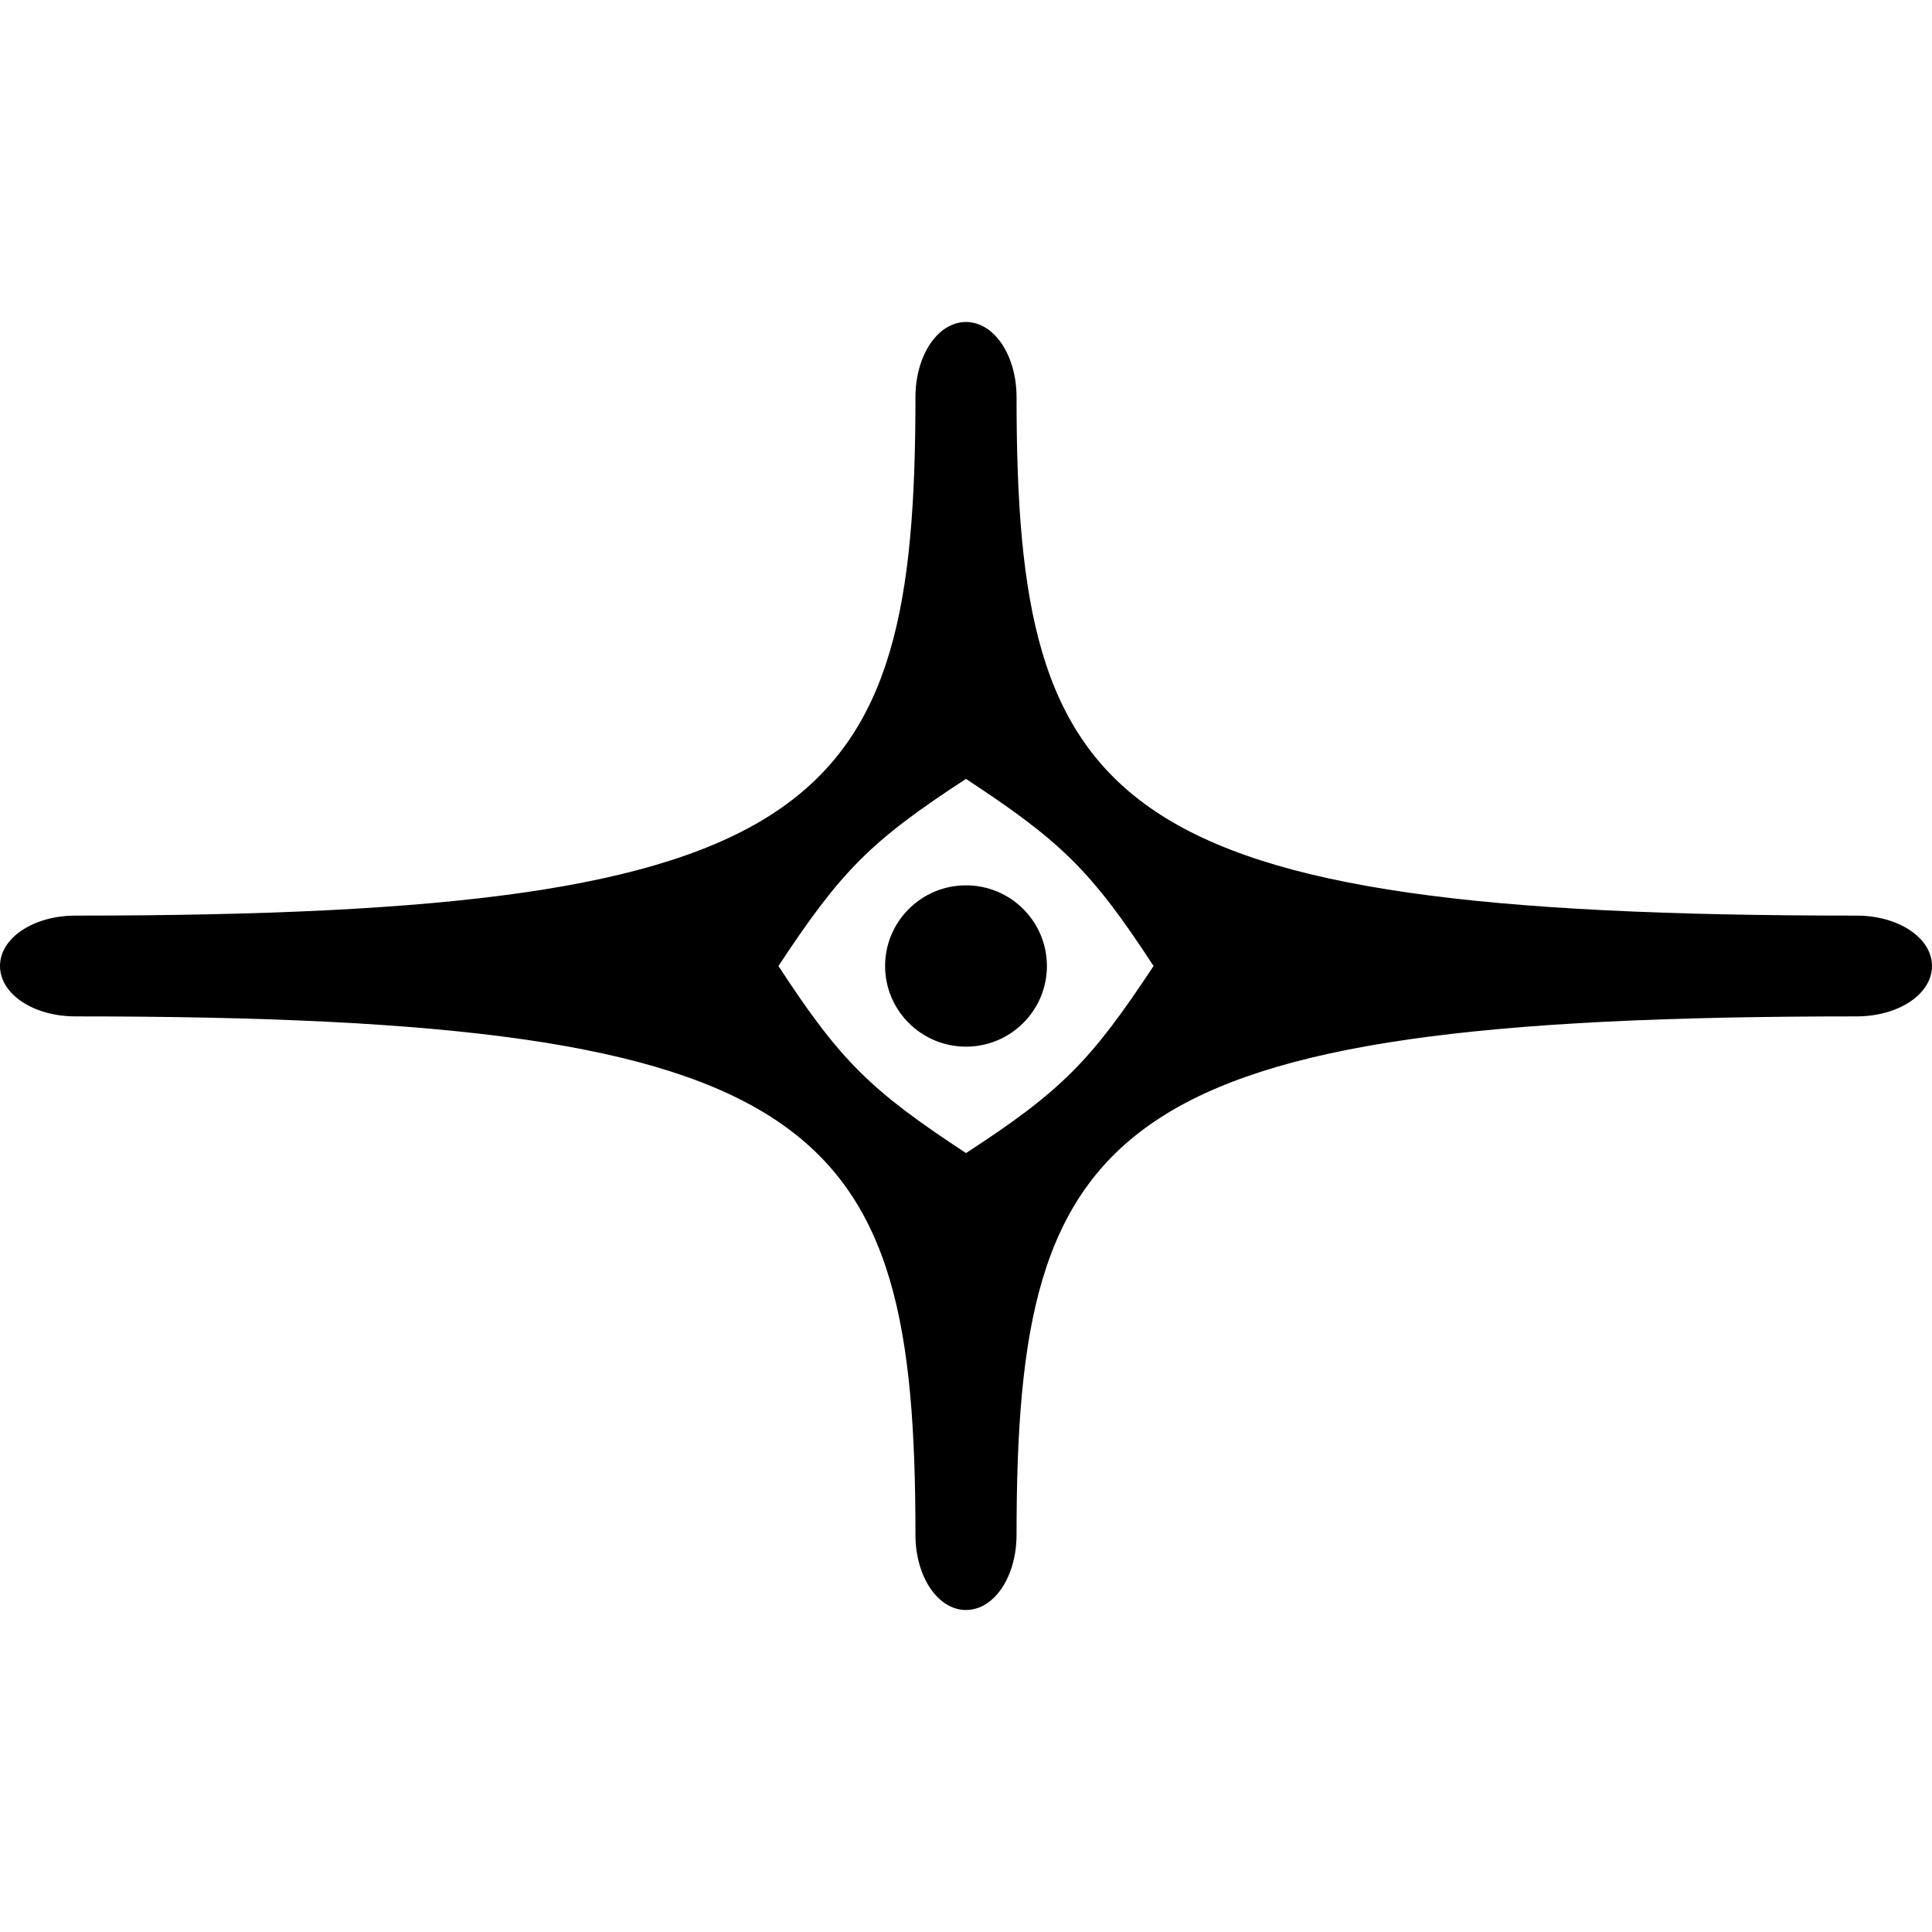
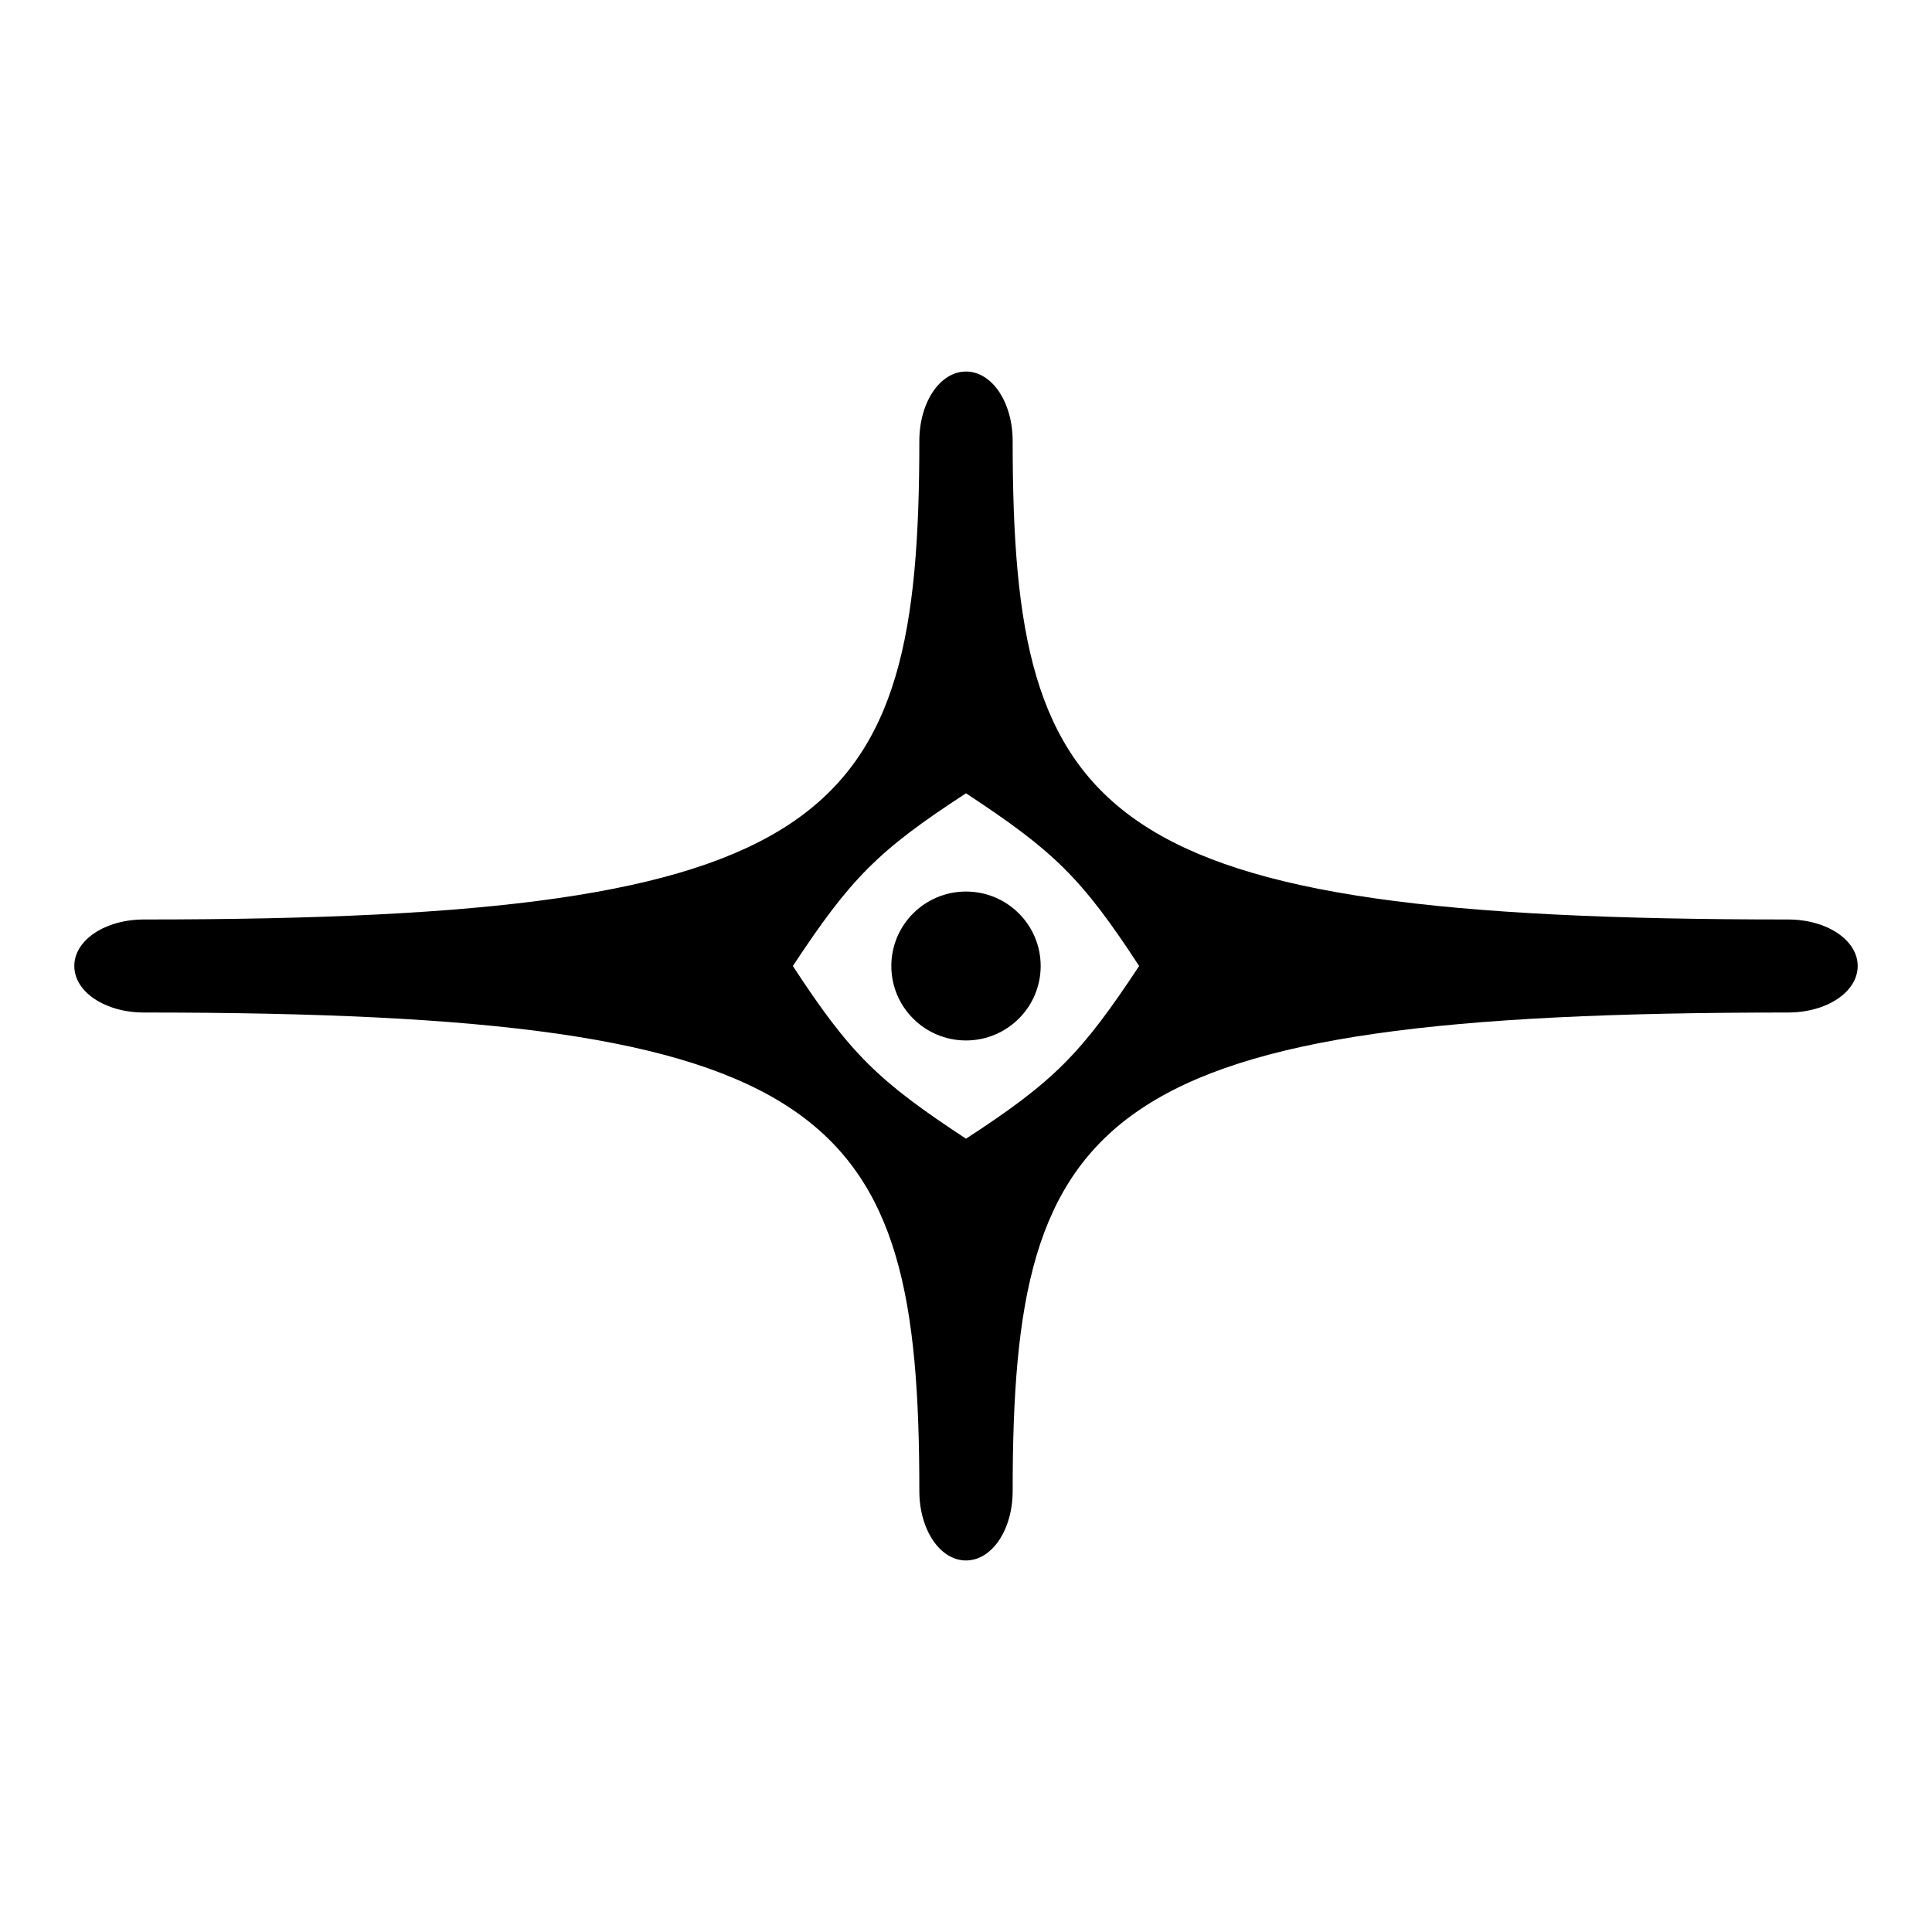
- <svg xmlns="http://www.w3.org/2000/svg" width="100%" height="100%" viewBox="0 -4 24 24" fill="currentColor" stroke="none">
+ <svg xmlns="http://www.w3.org/2000/svg" viewBox="-1 -5 26 26" fill="currentColor" stroke="none">
  <path d="M23.062 7.374C13.741 7.374 12.628 6.063 12.628 0.935C12.628 0.414 12.35 0 12 0C11.65 0 11.372 0.414 11.372 0.935C11.372 6.063 10.245 7.374 0.938 7.374C0.415 7.374 0 7.651 0 8C0 8.349 0.415 8.626 0.938 8.626C10.259 8.626 11.372 9.937 11.372 15.065C11.372 15.586 11.65 16 12 16C12.35 16 12.628 15.586 12.628 15.065C12.628 9.937 13.755 8.626 23.062 8.626C23.585 8.626 24 8.349 24 8C24 7.651 23.585 7.374 23.062 7.374ZM12 10.324C10.821 9.549 10.446 9.189 9.67 8C10.446 6.825 10.808 6.451 12 5.676C13.179 6.451 13.554 6.811 14.33 8C13.554 9.175 13.192 9.549 12 10.324Z" />
  <path d="M12 9.002C12.555 9.002 13.005 8.553 13.005 8C13.005 7.447 12.555 6.998 12 6.998C11.445 6.998 10.995 7.447 10.995 8C10.995 8.553 11.445 9.002 12 9.002Z" />
</svg>
